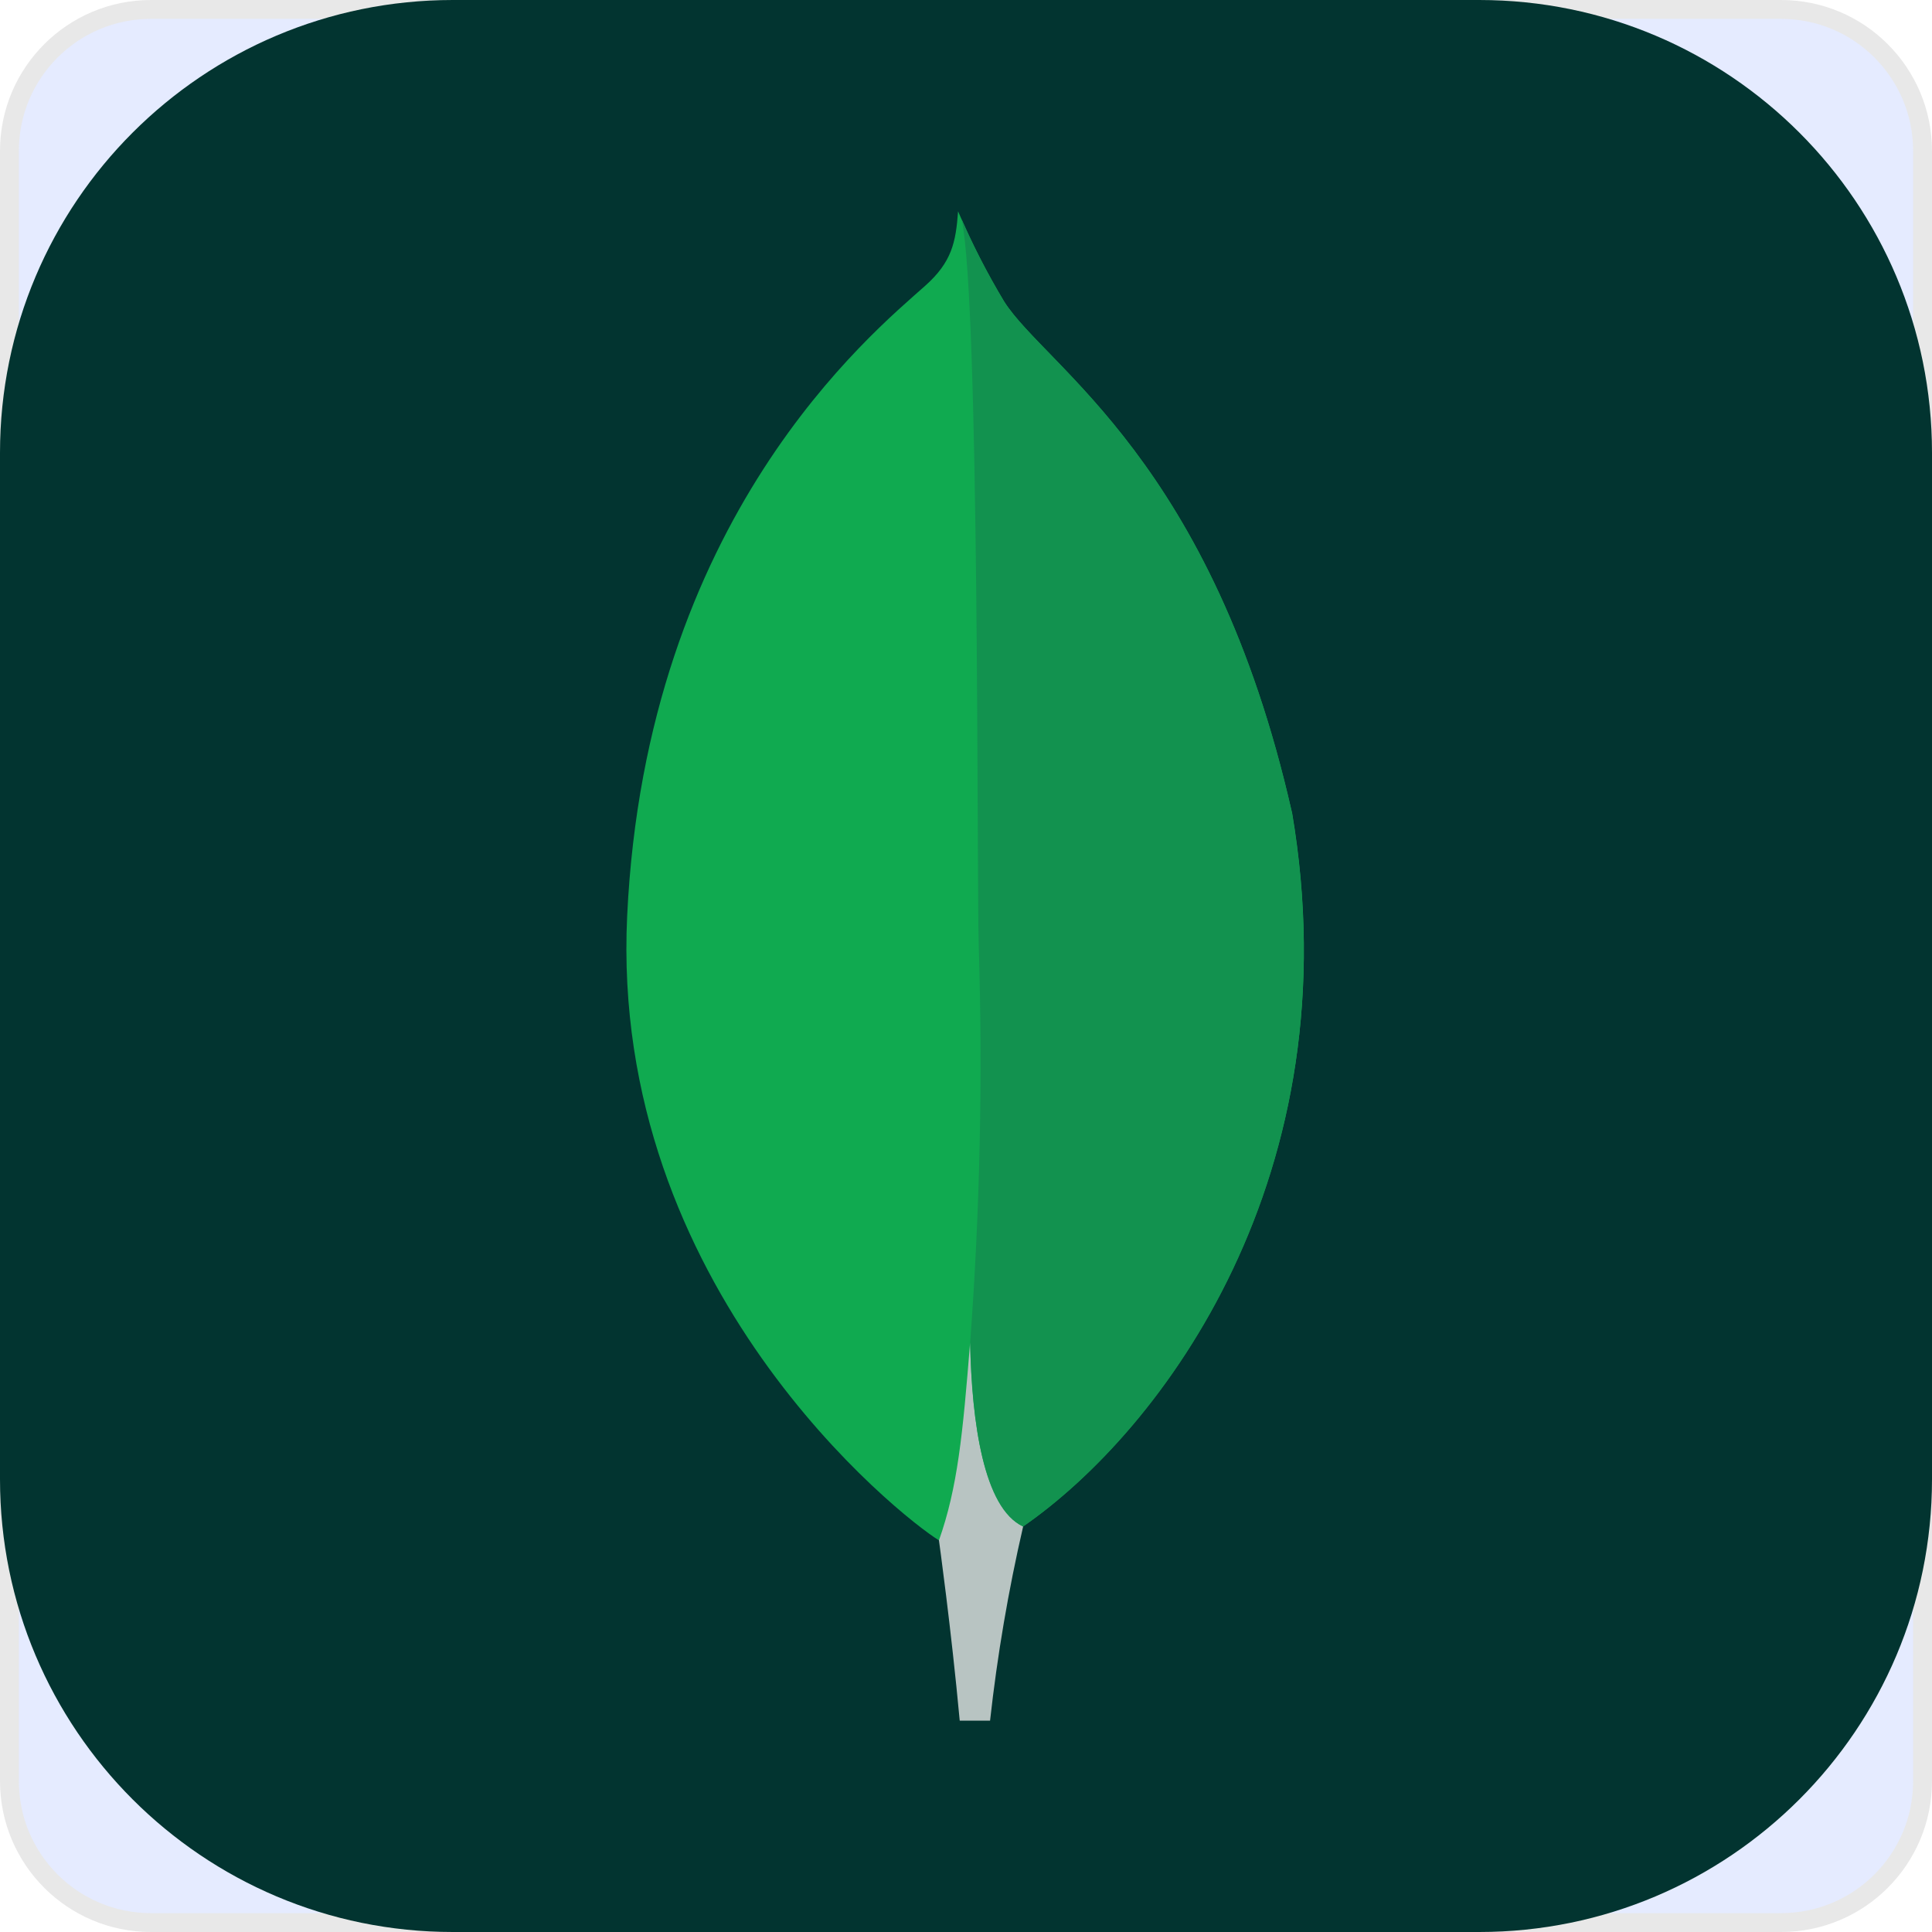
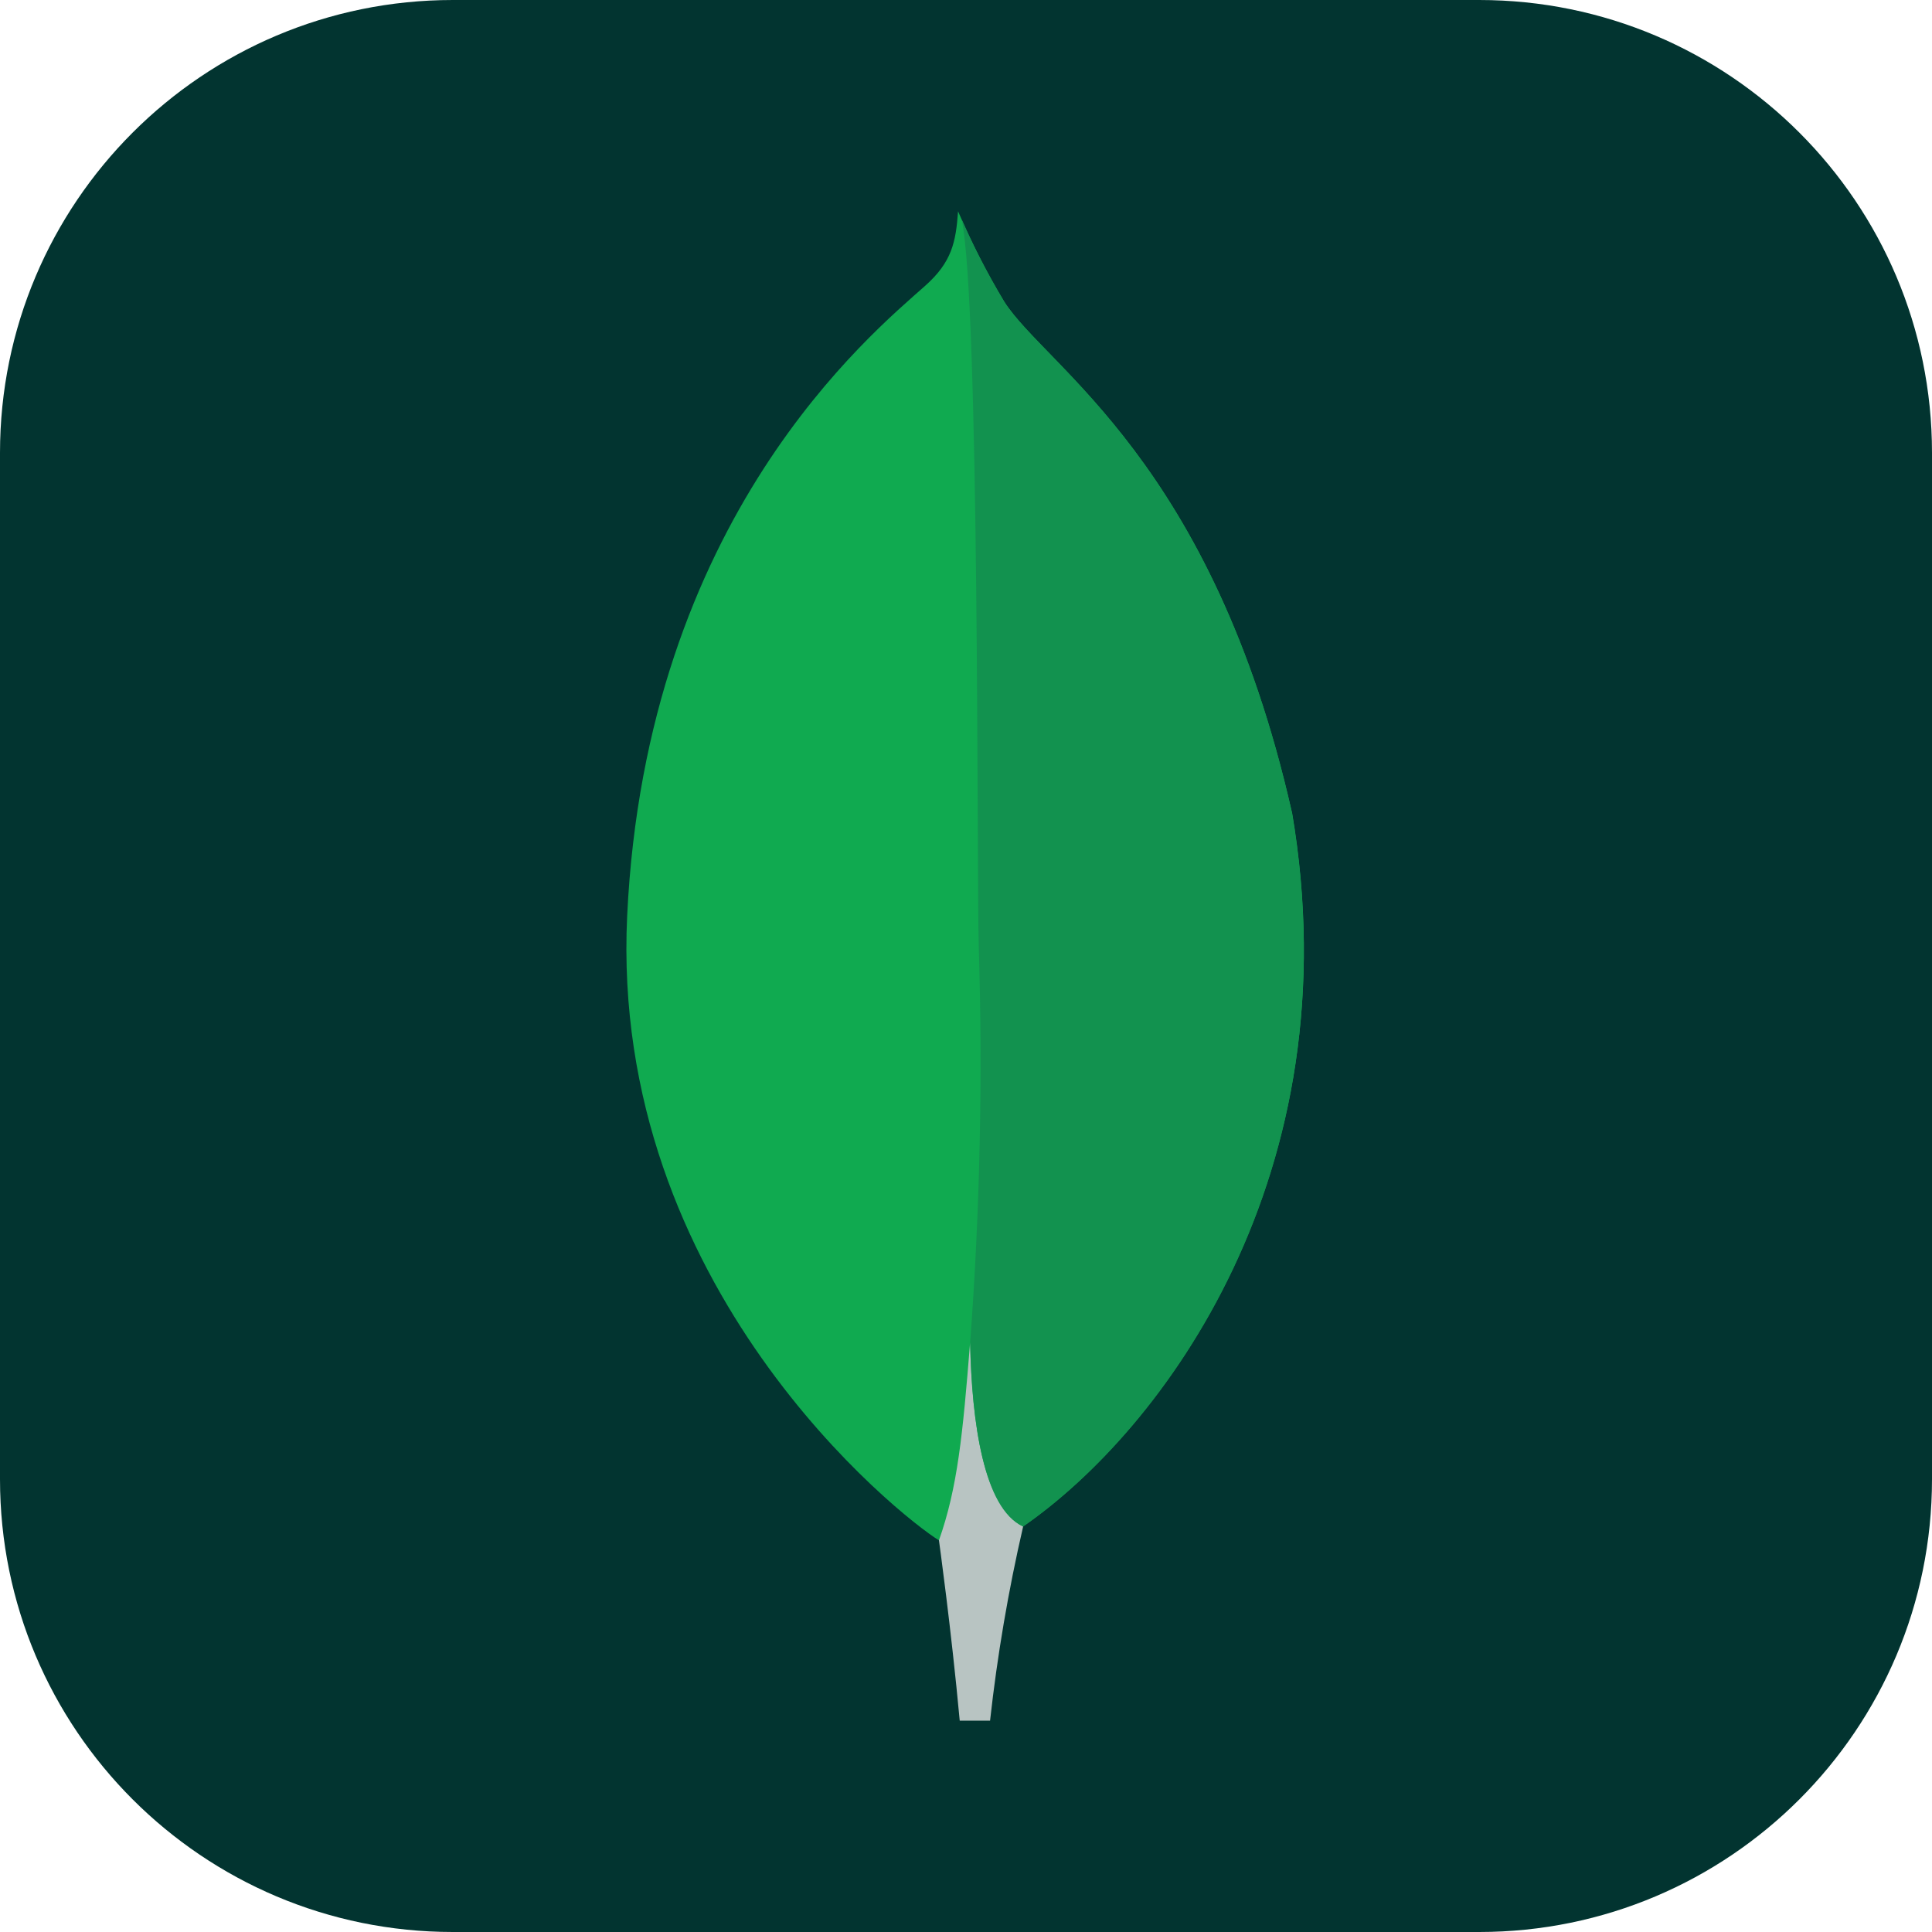
- <svg xmlns="http://www.w3.org/2000/svg" xmlns:xlink="http://www.w3.org/1999/xlink" width="512" height="512" viewBox="0 0 512 512" fill="none" class="h-full w-full" id="iconWithBackground">
-   <rect id="r4" width="502" height="502" x="5" y="5" rx="35" fill="#e5ebff" stroke="#000000" stroke-width="10" stroke-opacity="9%" paint-order="stroke" />
-   <defs>
-     <linearGradient id="linearGradient" gradientUnits="userSpaceOnUse" gradientTransform="rotate(0)" style="transform-origin: center center;">
-       <stop stop-color="#8e2de2" />
-       <stop offset="1" stop-color="#4a00e0" />
-     </linearGradient>
-     <radialGradient id="glare" cx="0" cy="0" r="1" gradientUnits="userSpaceOnUse" gradientTransform="translate(256) rotate(90) scale(512)">
-       <stop stop-color="white" />
-       <stop offset="1" stop-color="white" stop-opacity="0" />
-     </radialGradient>
-     <clipPath id="clip">
-       <use xlink:href="#r4" />
-     </clipPath>
-   </defs>
-   <svg aria-hidden="true" role="img" x="0" y="0" class="iconify iconify--skill-icons" width="512" height="512" viewBox="0 0 256 256" style="color: rgb(107, 114, 128);">
-     <g fill="none">
-       <rect width="256" height="256" fill="#023430" rx="60" />
-       <path fill="#10AA50" d="M171.173 107.591c-10.537-46.481-32.497-58.855-38.099-67.602A99.398 99.398 0 0 1 126.949 28c-.296 4.13-.84 6.73-4.35 9.862c-7.047 6.283-36.977 30.673-39.496 83.486c-2.347 49.242 36.2 79.605 41.292 82.744c3.916 1.927 8.685.041 11.012-1.728c18.581-12.752 43.969-46.75 35.786-94.773" />
-       <path fill="#B8C4C2" d="M128.545 177.871c-.97 12.188-1.665 19.27-4.129 26.235c0 0 1.617 11.603 2.753 23.894h4.019a223.446 223.446 0 0 1 4.384-25.732c-5.203-2.56-6.827-13.702-7.027-24.397Z" />
-       <path fill="#12924F" d="M135.565 202.275c-5.258-2.429-6.779-13.806-7.013-24.404a499.824 499.824 0 0 0 1.136-52.545c-.276-9.194.13-85.158-2.265-96.28a92.425 92.425 0 0 0 5.651 10.936c5.602 8.754 27.569 21.128 38.099 67.609c8.203 47.941-17.047 81.849-35.608 94.684Z" />
-     </g>
-   </svg>
+ <svg xmlns="http://www.w3.org/2000/svg" width="512" height="512" viewBox="0 0 256 256">
+   <g fill="none">
+     <rect width="256" height="256" fill="#023430" rx="60" />
+     <path fill="#10AA50" d="M171.173 107.591c-10.537-46.481-32.497-58.855-38.099-67.602A99.398 99.398 0 0 1 126.949 28c-.296 4.13-.84 6.73-4.35 9.862c-7.047 6.283-36.977 30.673-39.496 83.486c-2.347 49.242 36.2 79.605 41.292 82.744c3.916 1.927 8.685.041 11.012-1.728c18.581-12.752 43.969-46.75 35.786-94.773" />
+     <path fill="#B8C4C2" d="M128.545 177.871c-.97 12.188-1.665 19.27-4.129 26.235c0 0 1.617 11.603 2.753 23.894h4.019a223.446 223.446 0 0 1 4.384-25.732c-5.203-2.56-6.827-13.702-7.027-24.397Z" />
+     <path fill="#12924F" d="M135.565 202.275c-5.258-2.429-6.779-13.806-7.013-24.404a499.824 499.824 0 0 0 1.136-52.545c-.276-9.194.13-85.158-2.265-96.28a92.425 92.425 0 0 0 5.651 10.936c5.602 8.754 27.569 21.128 38.099 67.609c8.203 47.941-17.047 81.849-35.608 94.684Z" />
+   </g>
</svg>
